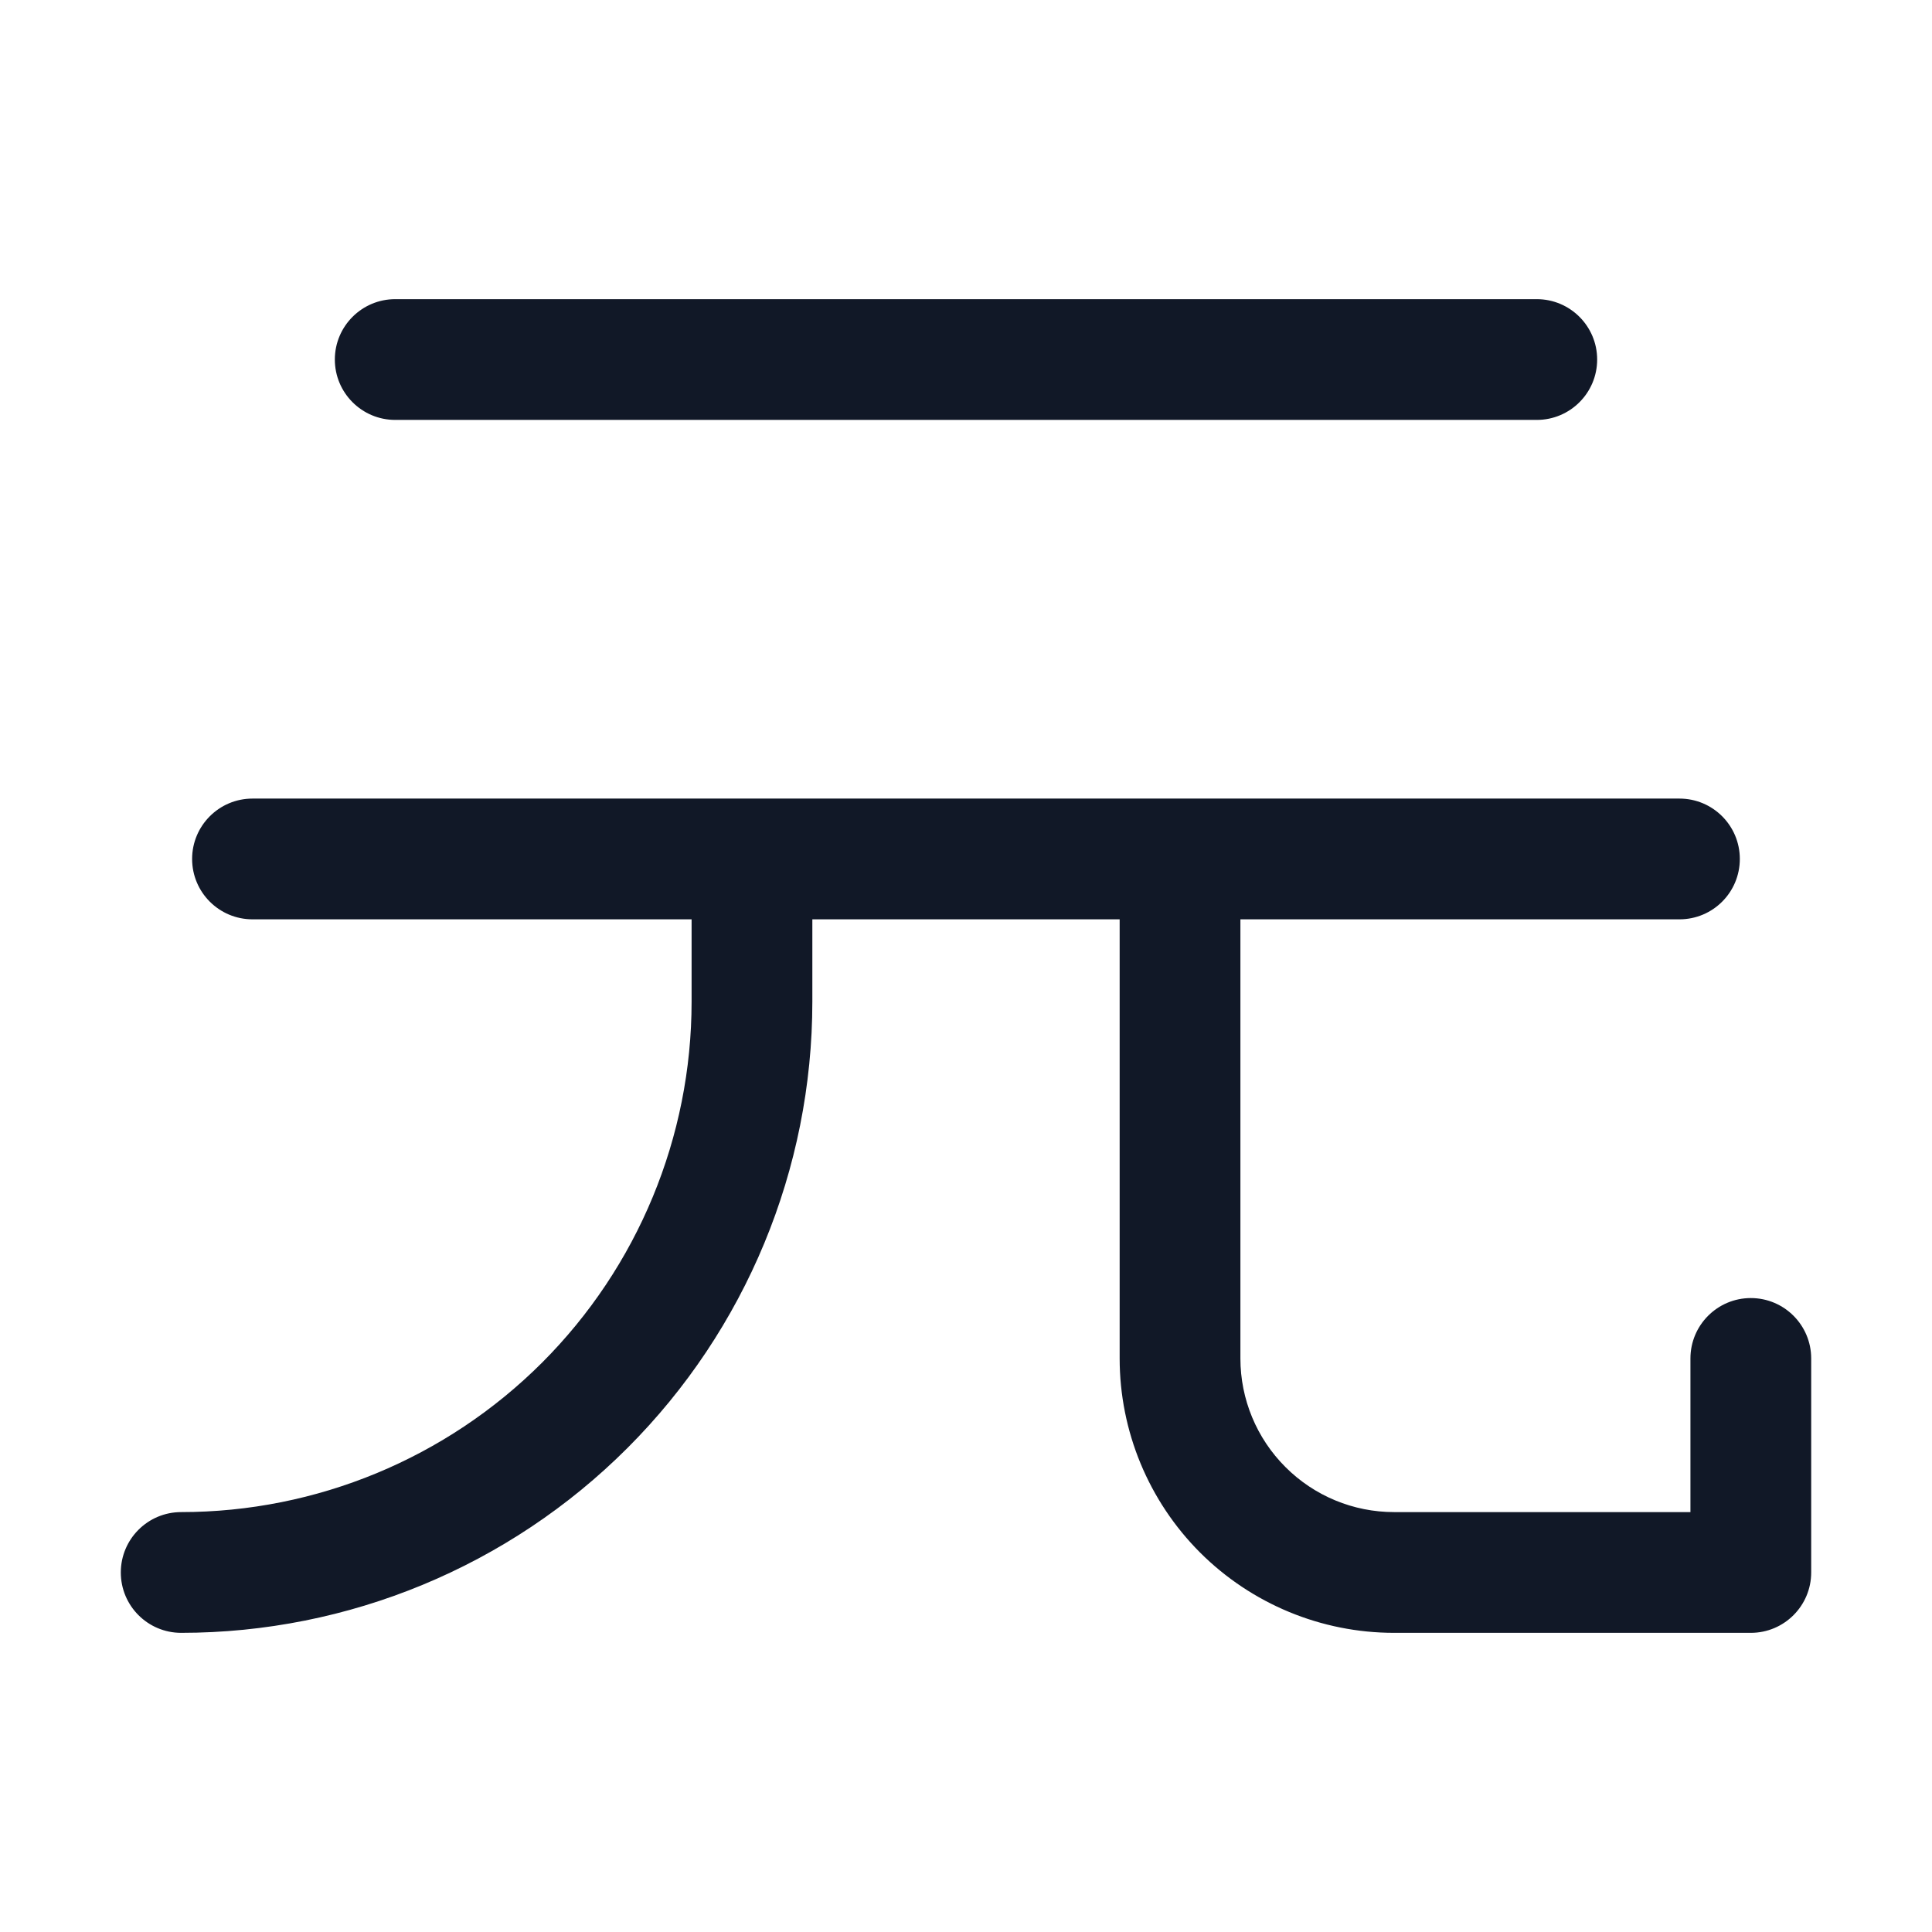
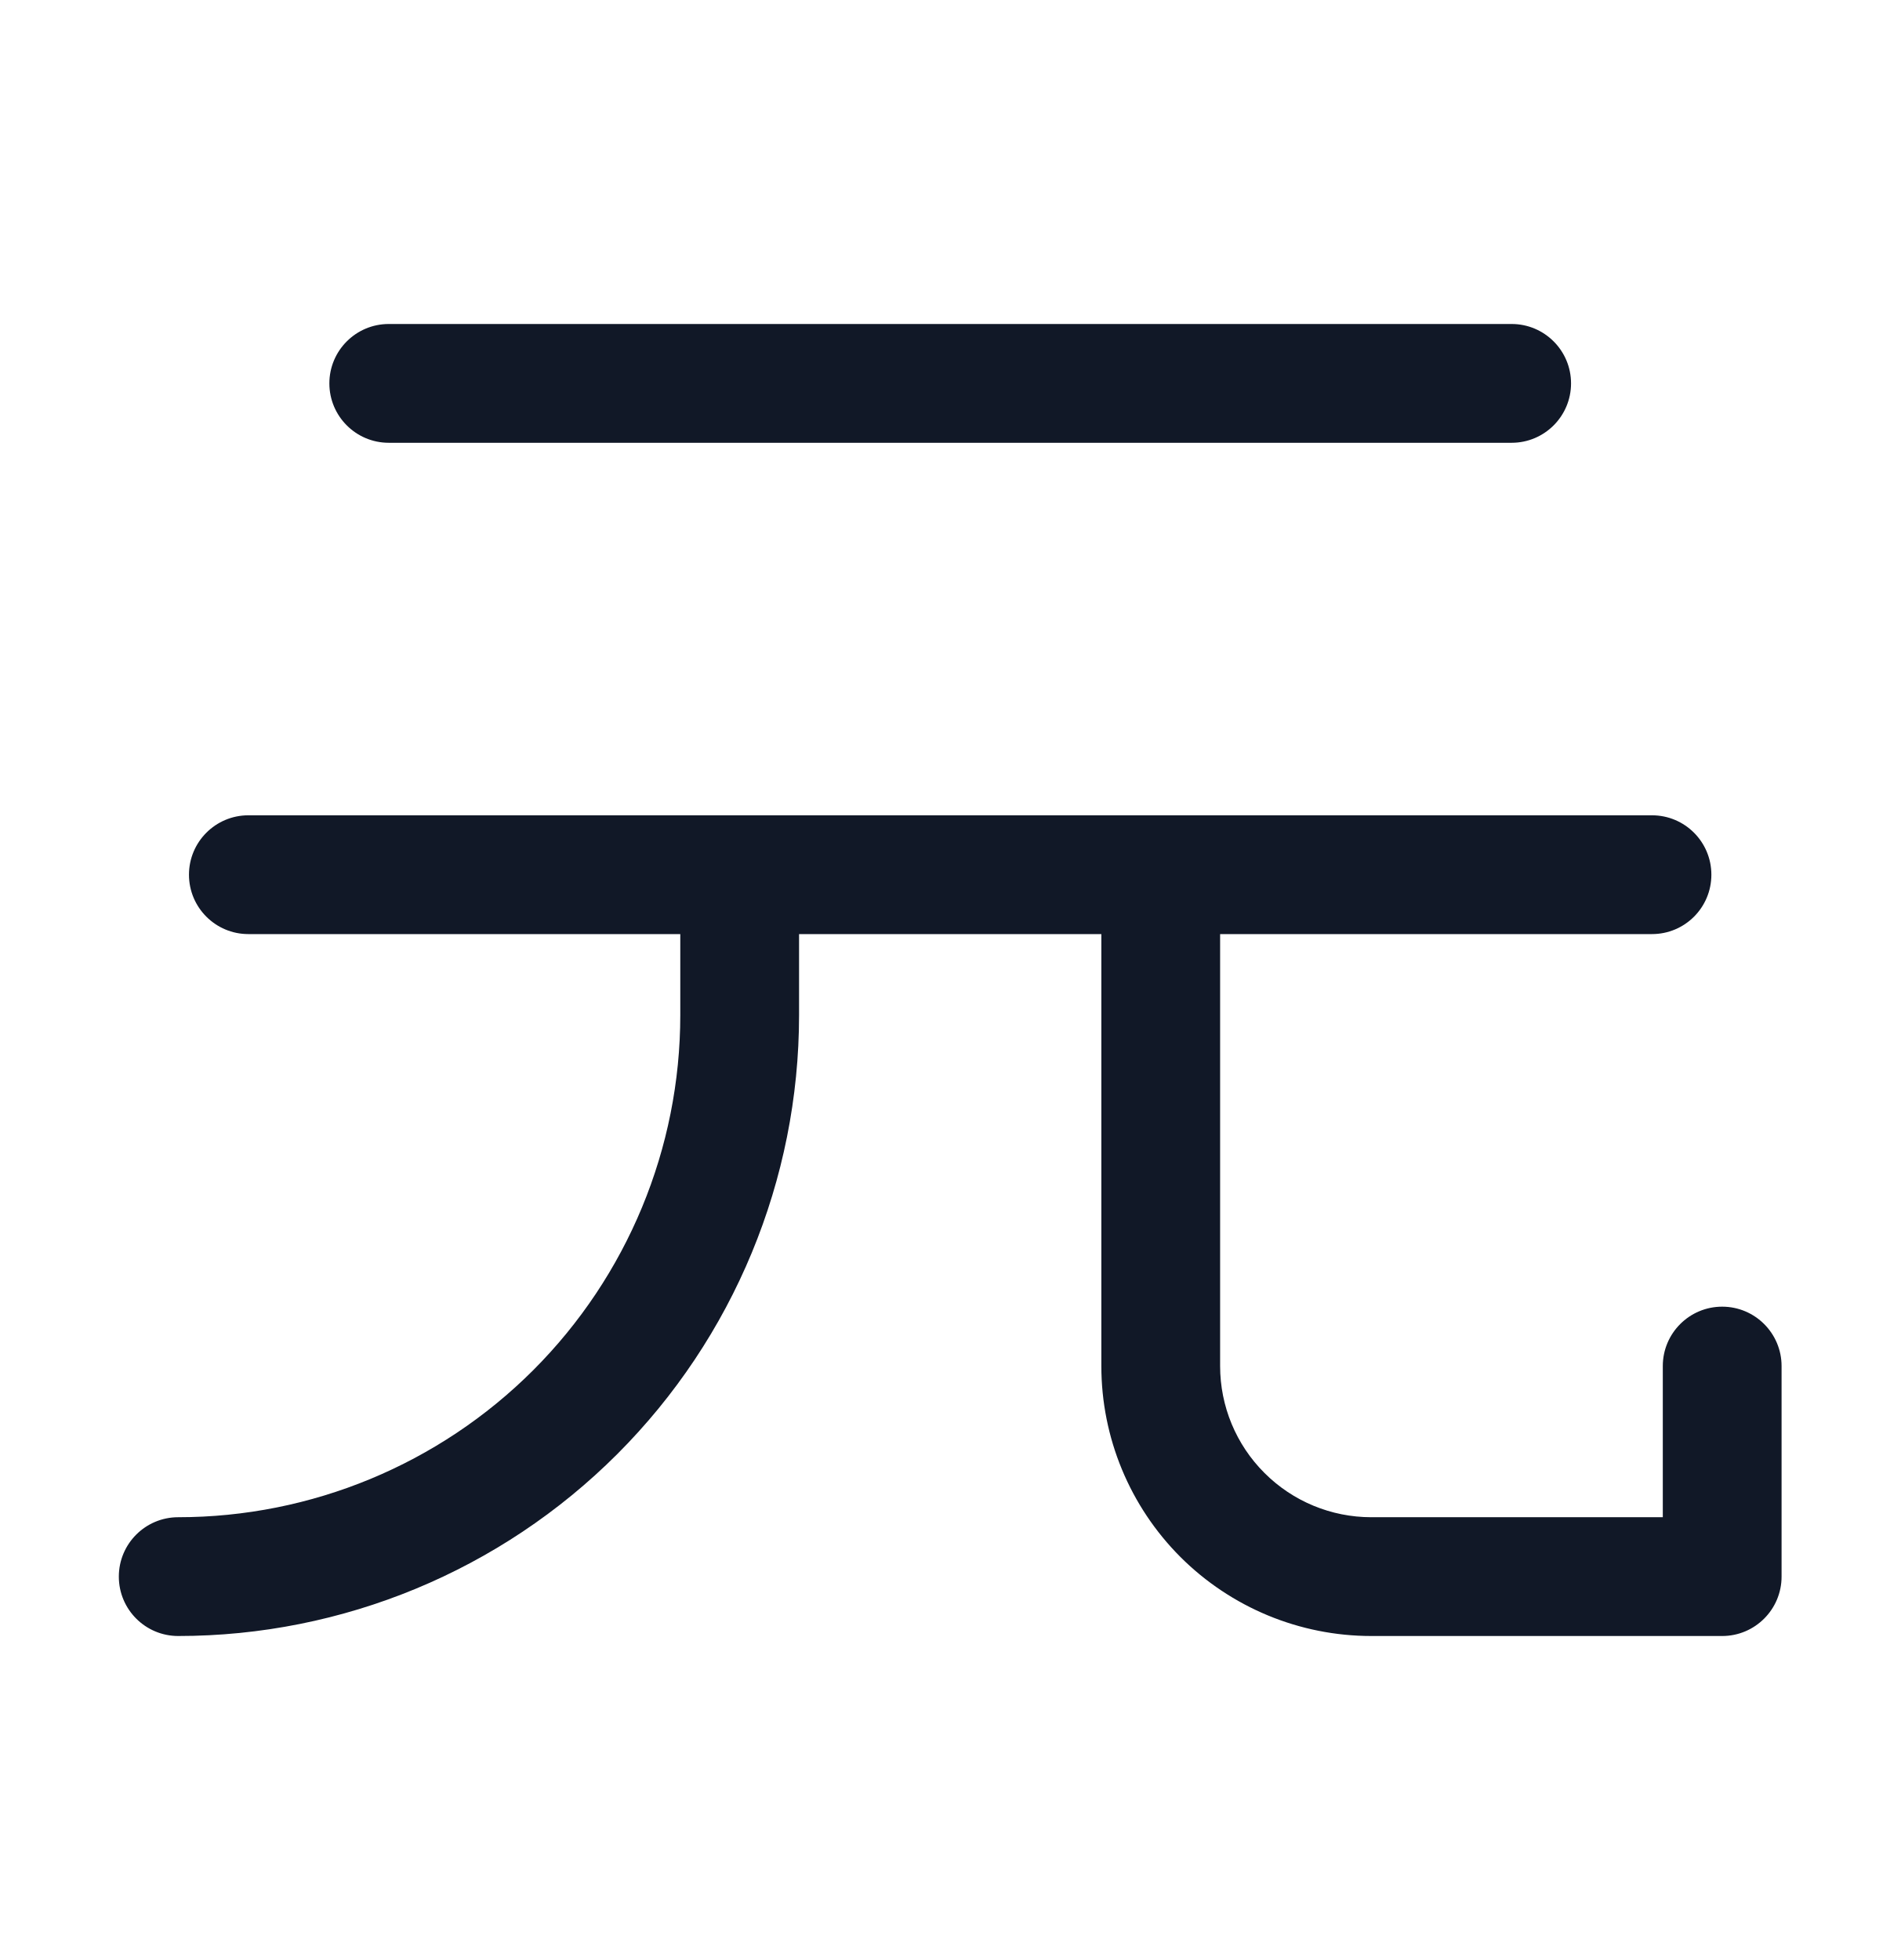
- <svg xmlns="http://www.w3.org/2000/svg" width="32" height="32" viewBox="0 0 32 32" fill="none">
-   <path fill-rule="evenodd" clip-rule="evenodd" d="M6.546 4.955C5.994 4.955 5.546 5.403 5.546 5.955C5.546 6.507 5.994 6.955 6.546 6.955H25.454C26.006 6.955 26.454 6.507 26.454 5.955C26.454 5.403 26.006 4.955 25.454 4.955H6.546ZM4.182 13.227C3.63 13.227 3.182 13.675 3.182 14.227C3.182 14.78 3.63 15.227 4.182 15.227H11.455V16.591C11.455 18.833 10.564 20.983 8.979 22.569C7.393 24.154 5.243 25.045 3.001 25.045C2.448 25.045 2.001 25.493 2.001 26.045C2.001 26.597 2.448 27.045 3.001 27.045C5.773 27.045 8.432 25.944 10.393 23.983C12.353 22.023 13.455 19.364 13.455 16.591V15.227H18.545V22.5C18.545 23.705 19.024 24.861 19.876 25.714C20.729 26.566 21.885 27.045 23.09 27.045H28.999C29.551 27.045 29.999 26.597 29.999 26.045V22.5C29.999 21.948 29.551 21.5 28.999 21.5C28.447 21.5 27.999 21.948 27.999 22.5V25.045H23.09C22.415 25.045 21.768 24.777 21.291 24.299C20.813 23.822 20.545 23.175 20.545 22.5V15.227H27.817C28.37 15.227 28.817 14.78 28.817 14.227C28.817 13.675 28.37 13.227 27.817 13.227H19.545H12.455H4.182Z" fill="#111827" />
+ <svg xmlns="http://www.w3.org/2000/svg" width="32" height="33" viewBox="0 0 32 33" fill="none">
+   <path fill-rule="evenodd" clip-rule="evenodd" d="M6.546 5.455C5.994 5.455 5.546 5.903 5.546 6.455C5.546 7.007 5.994 7.455 6.546 7.455H25.454C26.006 7.455 26.454 7.007 26.454 6.455C26.454 5.903 26.006 5.455 25.454 5.455H6.546ZM4.182 13.727C3.63 13.727 3.182 14.175 3.182 14.727C3.182 15.28 3.63 15.727 4.182 15.727H11.455V17.091C11.455 19.333 10.564 21.483 8.979 23.069C7.393 24.654 5.243 25.545 3.001 25.545C2.448 25.545 2.001 25.993 2.001 26.545C2.001 27.097 2.448 27.545 3.001 27.545C5.773 27.545 8.432 26.444 10.393 24.483C12.353 22.523 13.455 19.864 13.455 17.091V15.727H18.545V23C18.545 24.205 19.024 25.361 19.876 26.214C20.729 27.066 21.885 27.545 23.09 27.545H28.999C29.551 27.545 29.999 27.097 29.999 26.545V23C29.999 22.448 29.551 22 28.999 22C28.447 22 27.999 22.448 27.999 23V25.545H23.09C22.415 25.545 21.768 25.277 21.291 24.799C20.813 24.322 20.545 23.675 20.545 23V15.727H27.817C28.37 15.727 28.817 15.28 28.817 14.727C28.817 14.175 28.37 13.727 27.817 13.727H19.545H12.455H4.182Z" fill="#111827" />
</svg>
